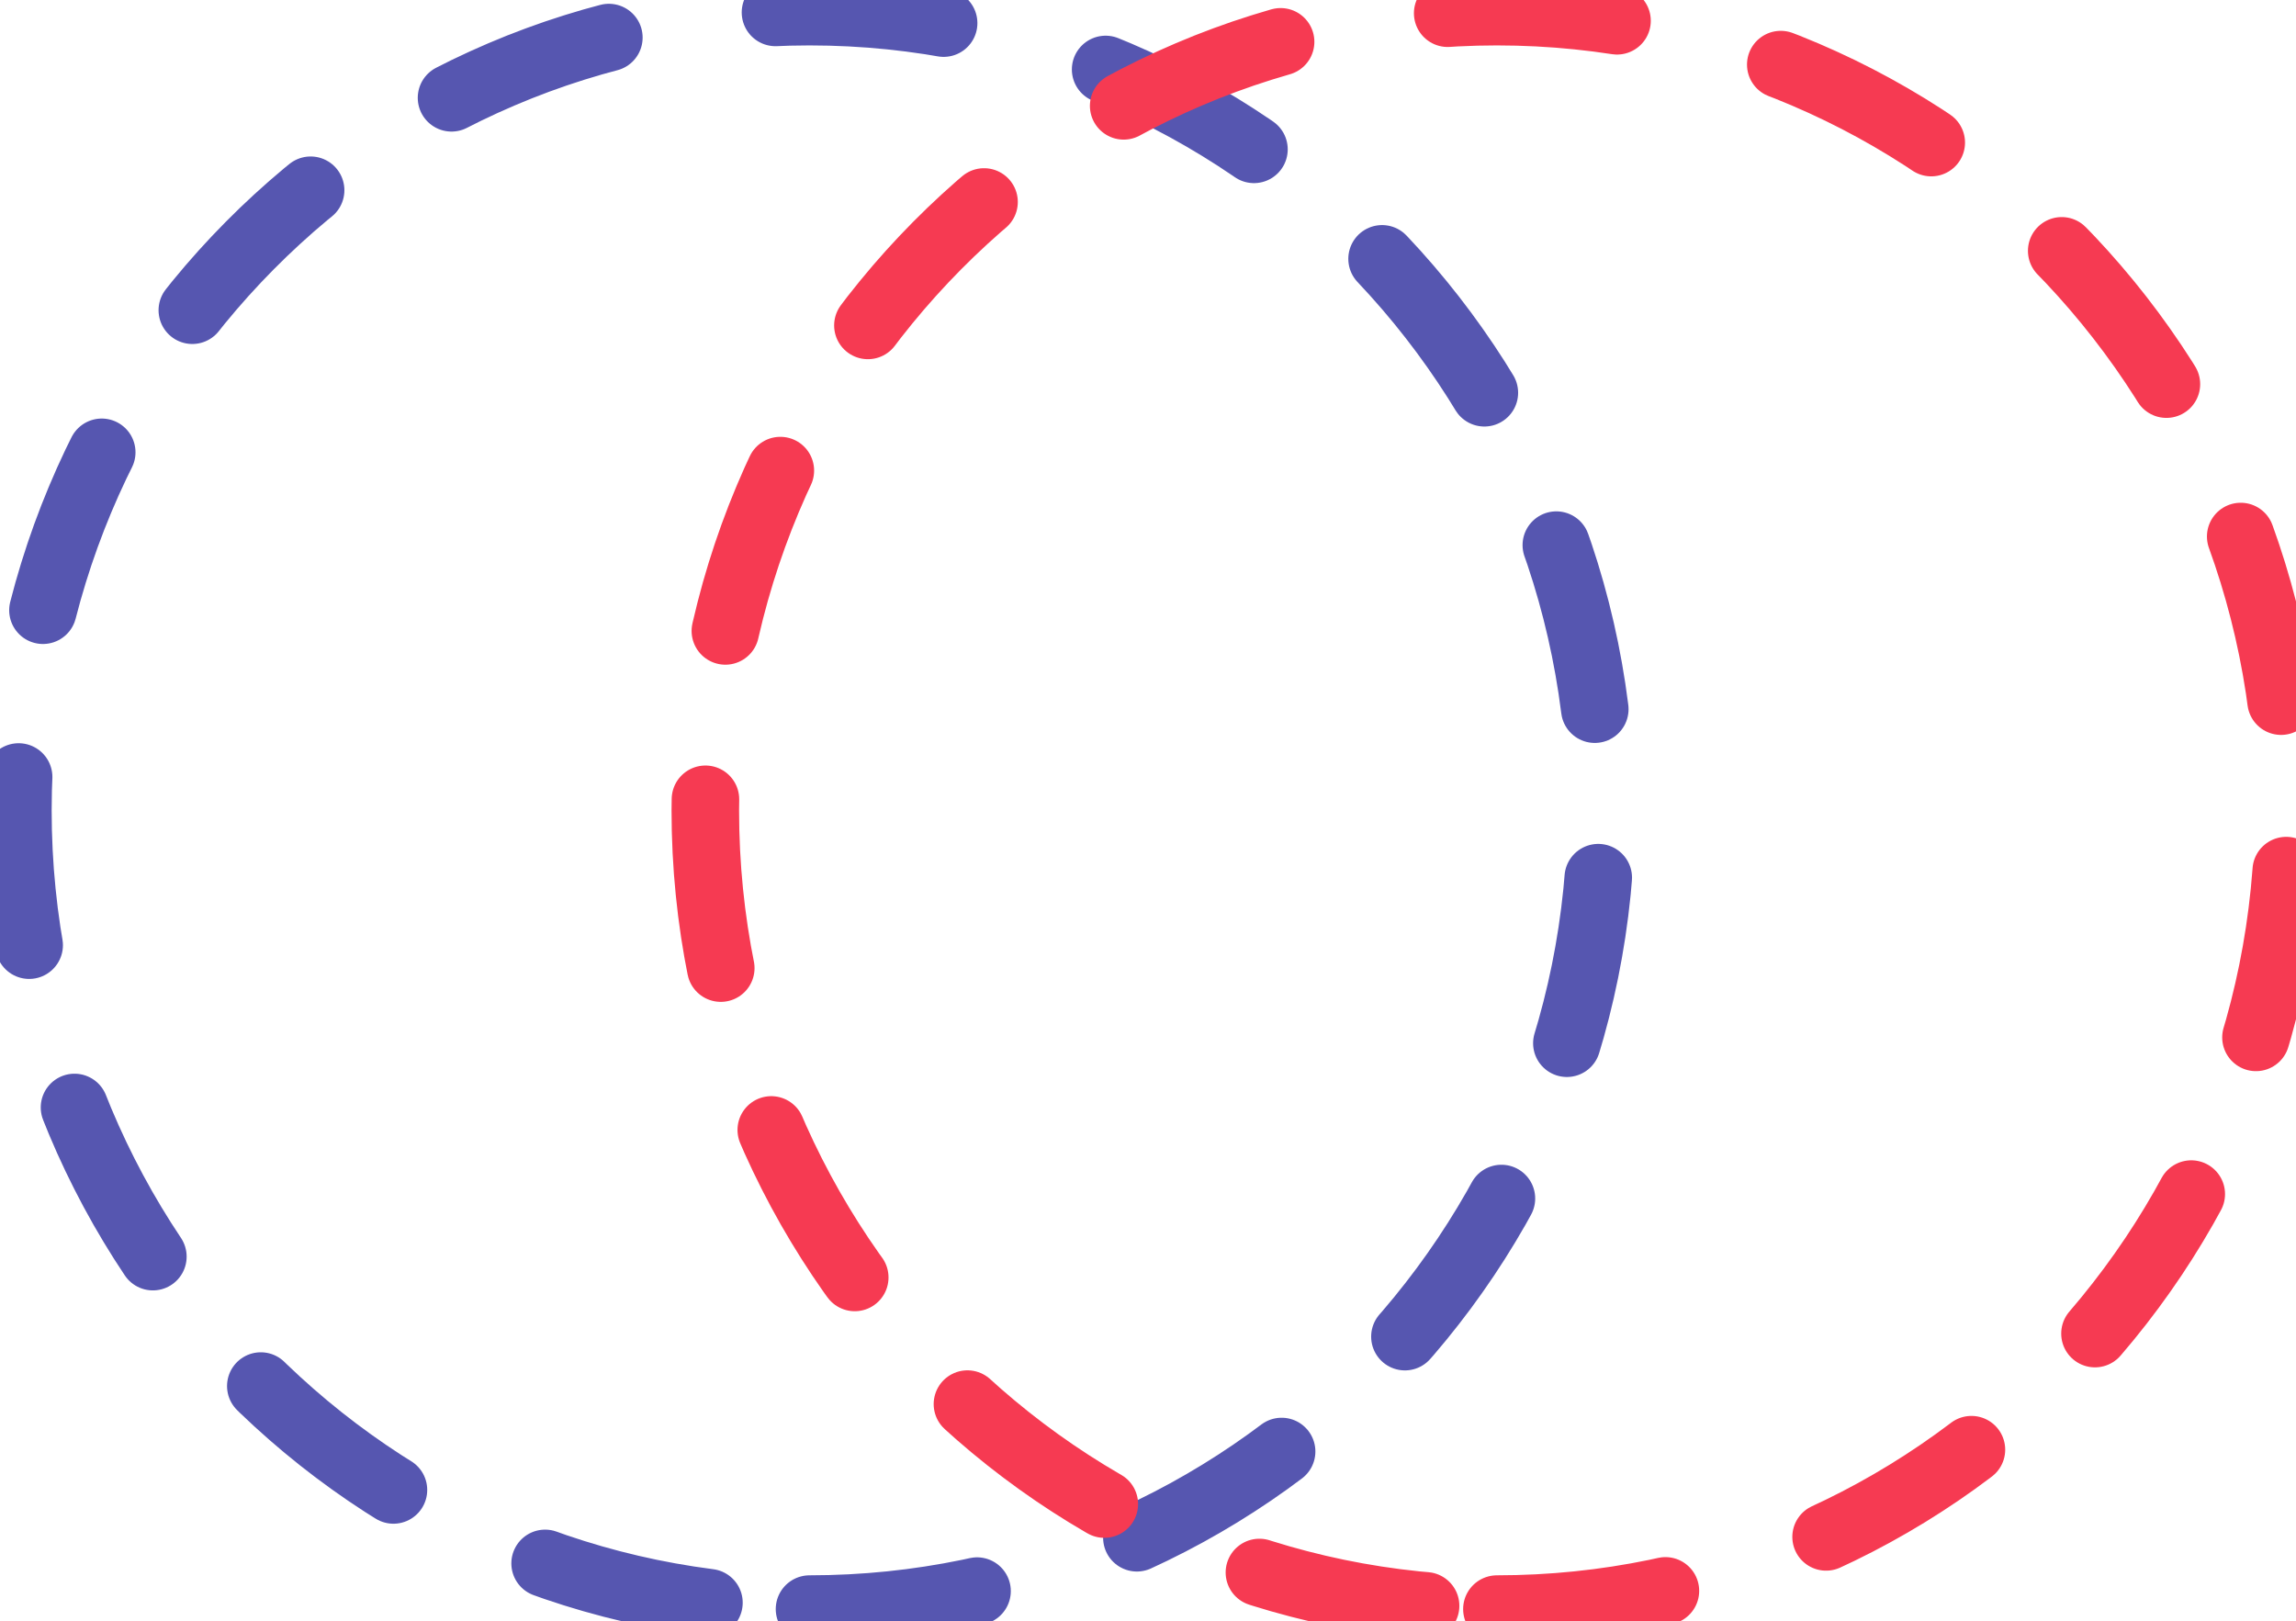
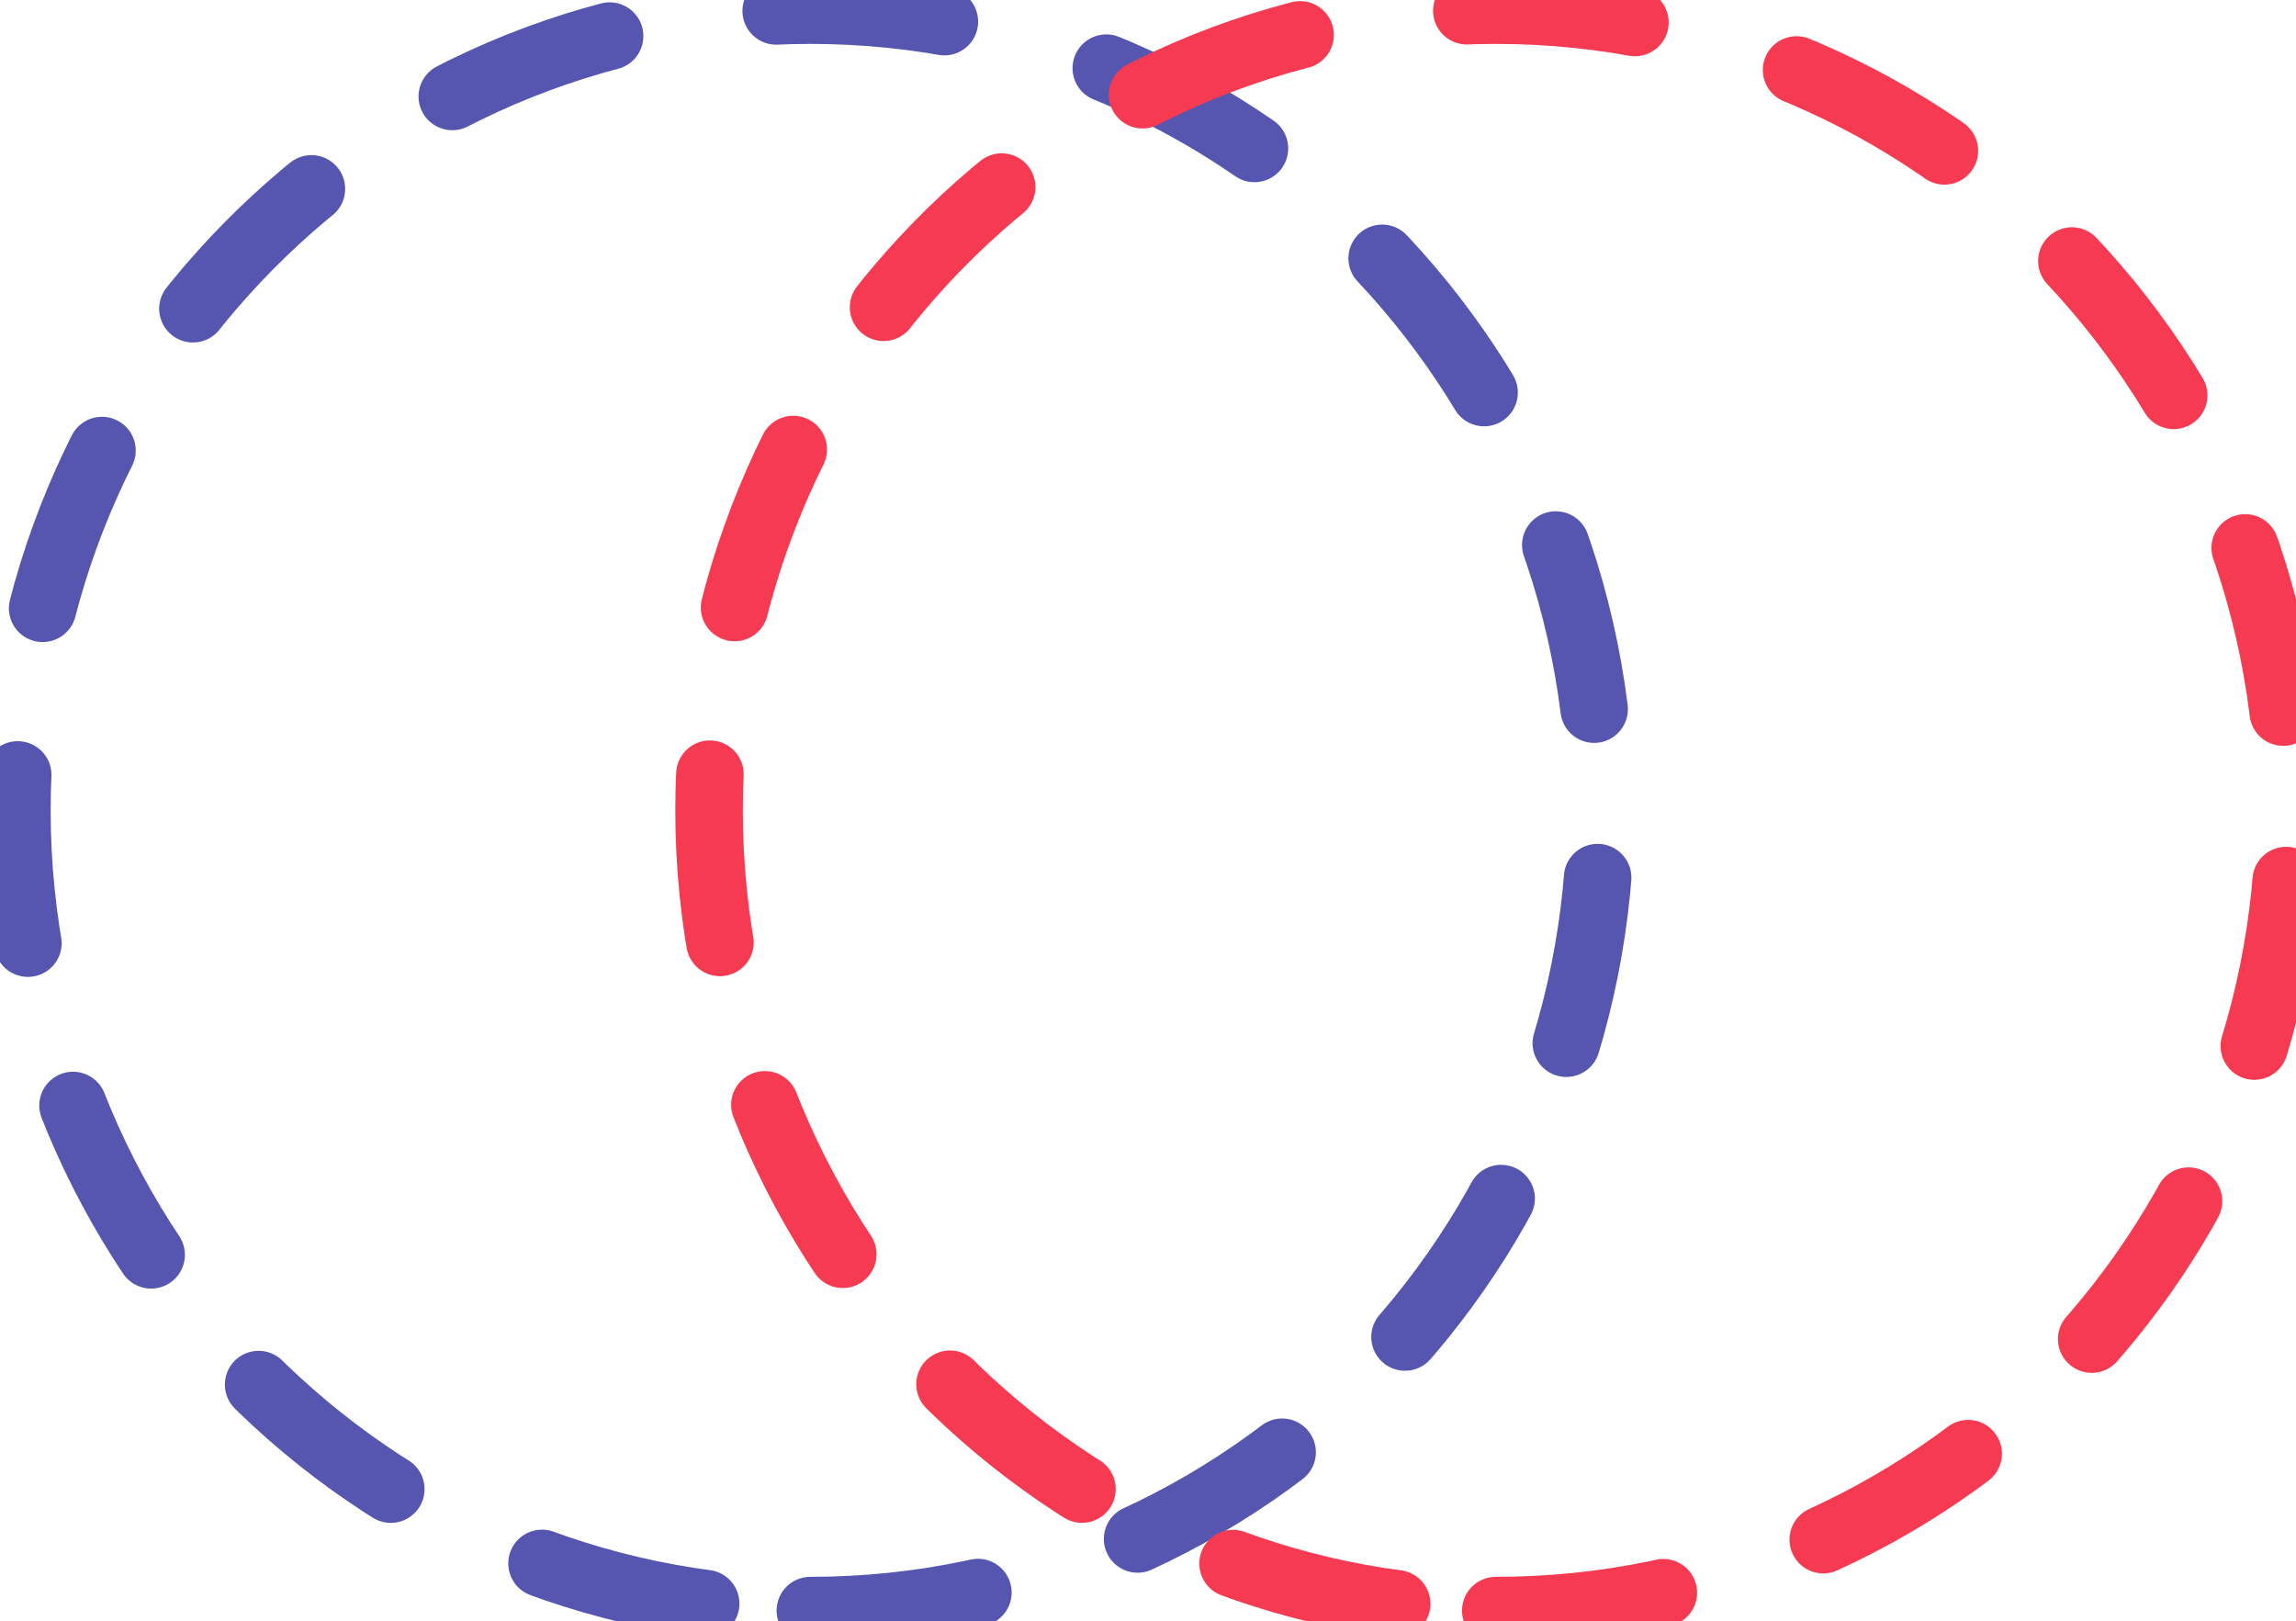
- <svg xmlns="http://www.w3.org/2000/svg" width="68" height="48" viewBox="0 0 68 48">
-   <g fill="none" fill-rule="evenodd" stroke-linecap="round" stroke-linejoin="round">
-     <g stroke-width="2">
-       <path stroke="#5656B0" stroke-dasharray="5" d="M23.975 47.655c12.948 0 23.444-10.59 23.444-23.655C47.419 10.935 36.923.345 23.975.345 11.027.345.53 10.935.53 24c0 13.065 10.496 23.655 23.444 23.655z" />
-       <path stroke="#F63A52" stroke-dasharray="5.03" d="M44.333 47.655c12.948 0 23.444-10.59 23.444-23.655C67.777 10.935 57.281.345 44.333.345 31.385.345 20.889 10.935 20.889 24c0 13.065 10.496 23.655 23.444 23.655z" />
-     </g>
+ <svg xmlns="http://www.w3.org/2000/svg" width="68" height="48">
+   <g stroke-width="2" stroke-dasharray="5" fill="none" fill-rule="evenodd" stroke-linecap="round" stroke-linejoin="round">
+     <path stroke="#5656B0" d="M24 47.7C37 47.7 47.4 37 47.4 24 47.4 11 37 .3 24 .3 11 .3.5 11 .5 24 .5 37 11 47.7 24 47.7z" />
+     <path stroke="#F63A52" d="M44.3 47.7c13 0 23.5-10.6 23.5-23.7C67.8 11 57.3.3 44.3.3S21 11 21 24c0 13 10.5 23.7 23.4 23.7z" />
  </g>
</svg>
